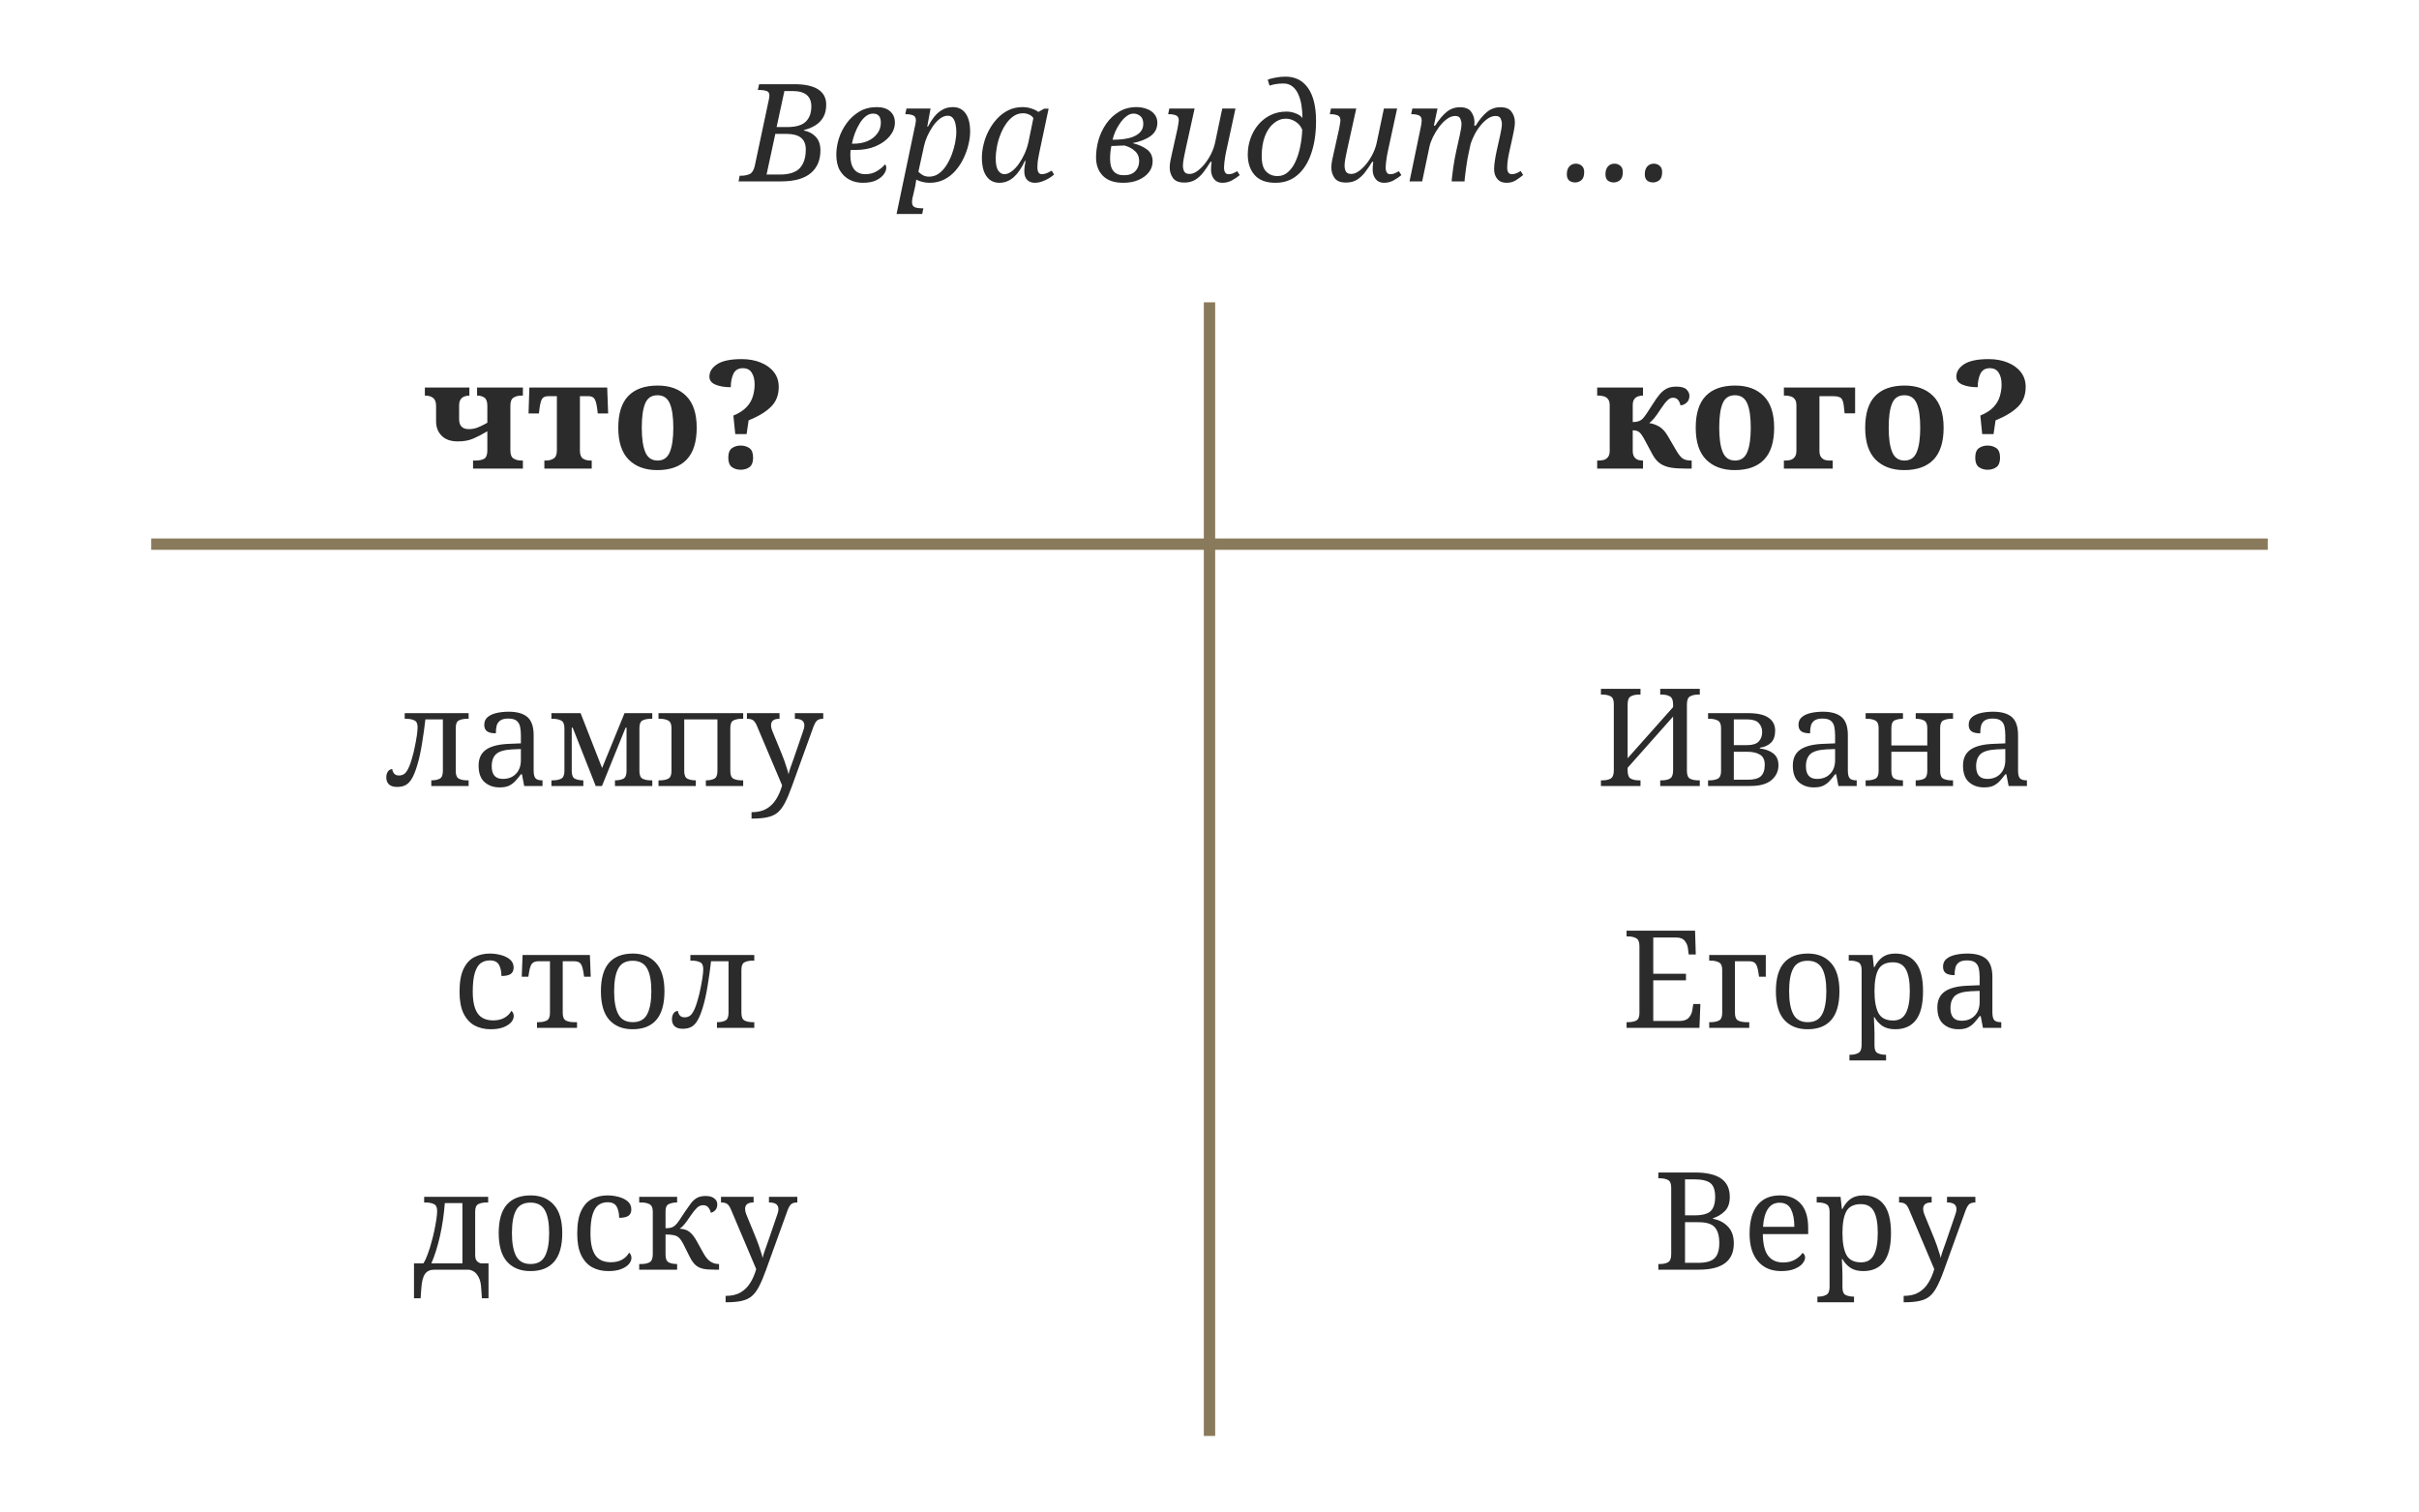
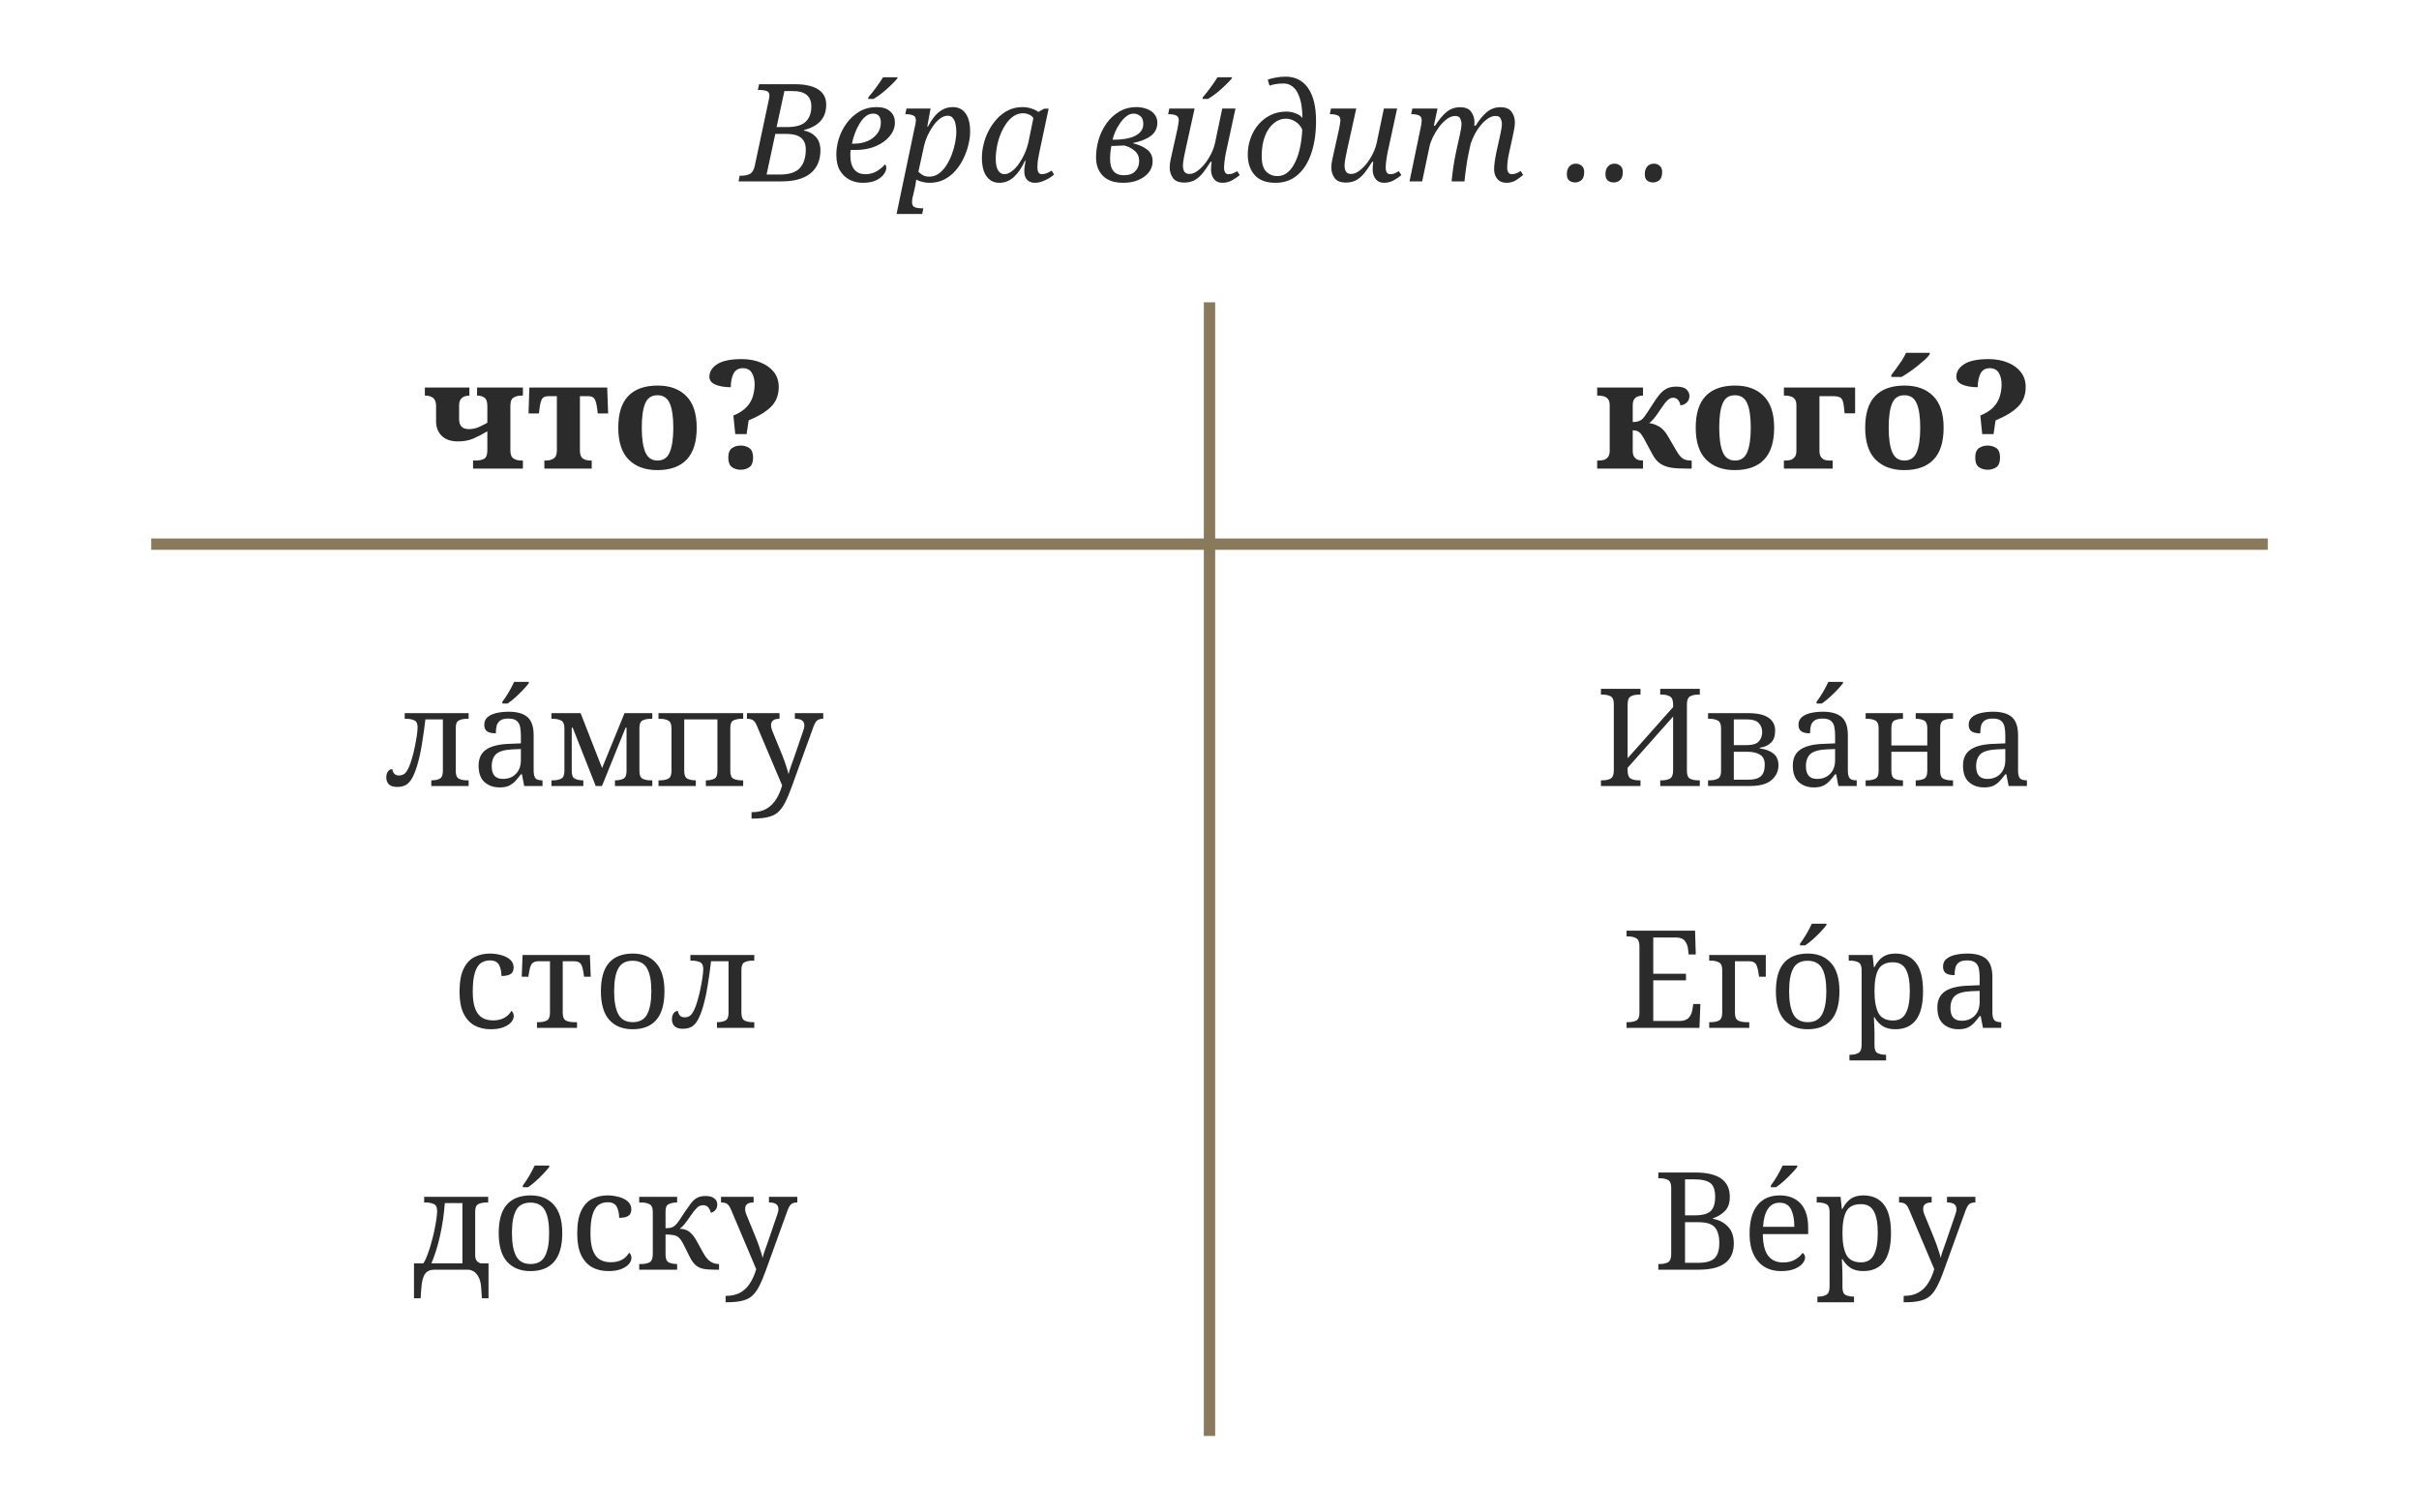
<svg xmlns="http://www.w3.org/2000/svg" viewBox="0 0 320 200" width="320" height="200" role="img" aria-labelledby="t d">
  <style>
    text { font-family: 'Noto Serif', 'PT Serif', Georgia, serif; fill: #2b2b2b; }
    .h { font-size: 20px; font-weight: 700; }
    .w { font-size: 18px; }
    .top { font-size: 18px; font-style: italic; }
    line { stroke: #8a7a5c; stroke-width: 1.5; }
  </style>
-   <text class="top" x="160" y="24" text-anchor="middle">Вера видит …</text>
+   <text class="top" x="160" y="24" text-anchor="middle">Ве́ра ви́дит …</text>
  <line x1="160" y1="40" x2="160" y2="190" />
  <text class="h" x="80" y="62" text-anchor="middle">что?</text>
-   <text class="h" x="240" y="62" text-anchor="middle">кого?</text>
+   <text class="h" x="240" y="62" text-anchor="middle">кого́?</text>
  <line x1="20" y1="72" x2="300" y2="72" />
-   <text class="w" x="80" y="104" text-anchor="middle">лампу</text>
+   <text class="w" x="80" y="104" text-anchor="middle">ла́мпу</text>
  <text class="w" x="80" y="136" text-anchor="middle">стол</text>
-   <text class="w" x="80" y="168" text-anchor="middle">доску</text>
-   <text class="w" x="240" y="104" text-anchor="middle">Ивана</text>
-   <text class="w" x="240" y="136" text-anchor="middle">Егора</text>
-   <text class="w" x="240" y="168" text-anchor="middle">Веру</text>
+   <text class="w" x="80" y="168" text-anchor="middle">до́ску</text>
+   <text class="w" x="240" y="104" text-anchor="middle">Ива́на</text>
+   <text class="w" x="240" y="136" text-anchor="middle">Его́ра</text>
+   <text class="w" x="240" y="168" text-anchor="middle">Ве́ру</text>
</svg>
